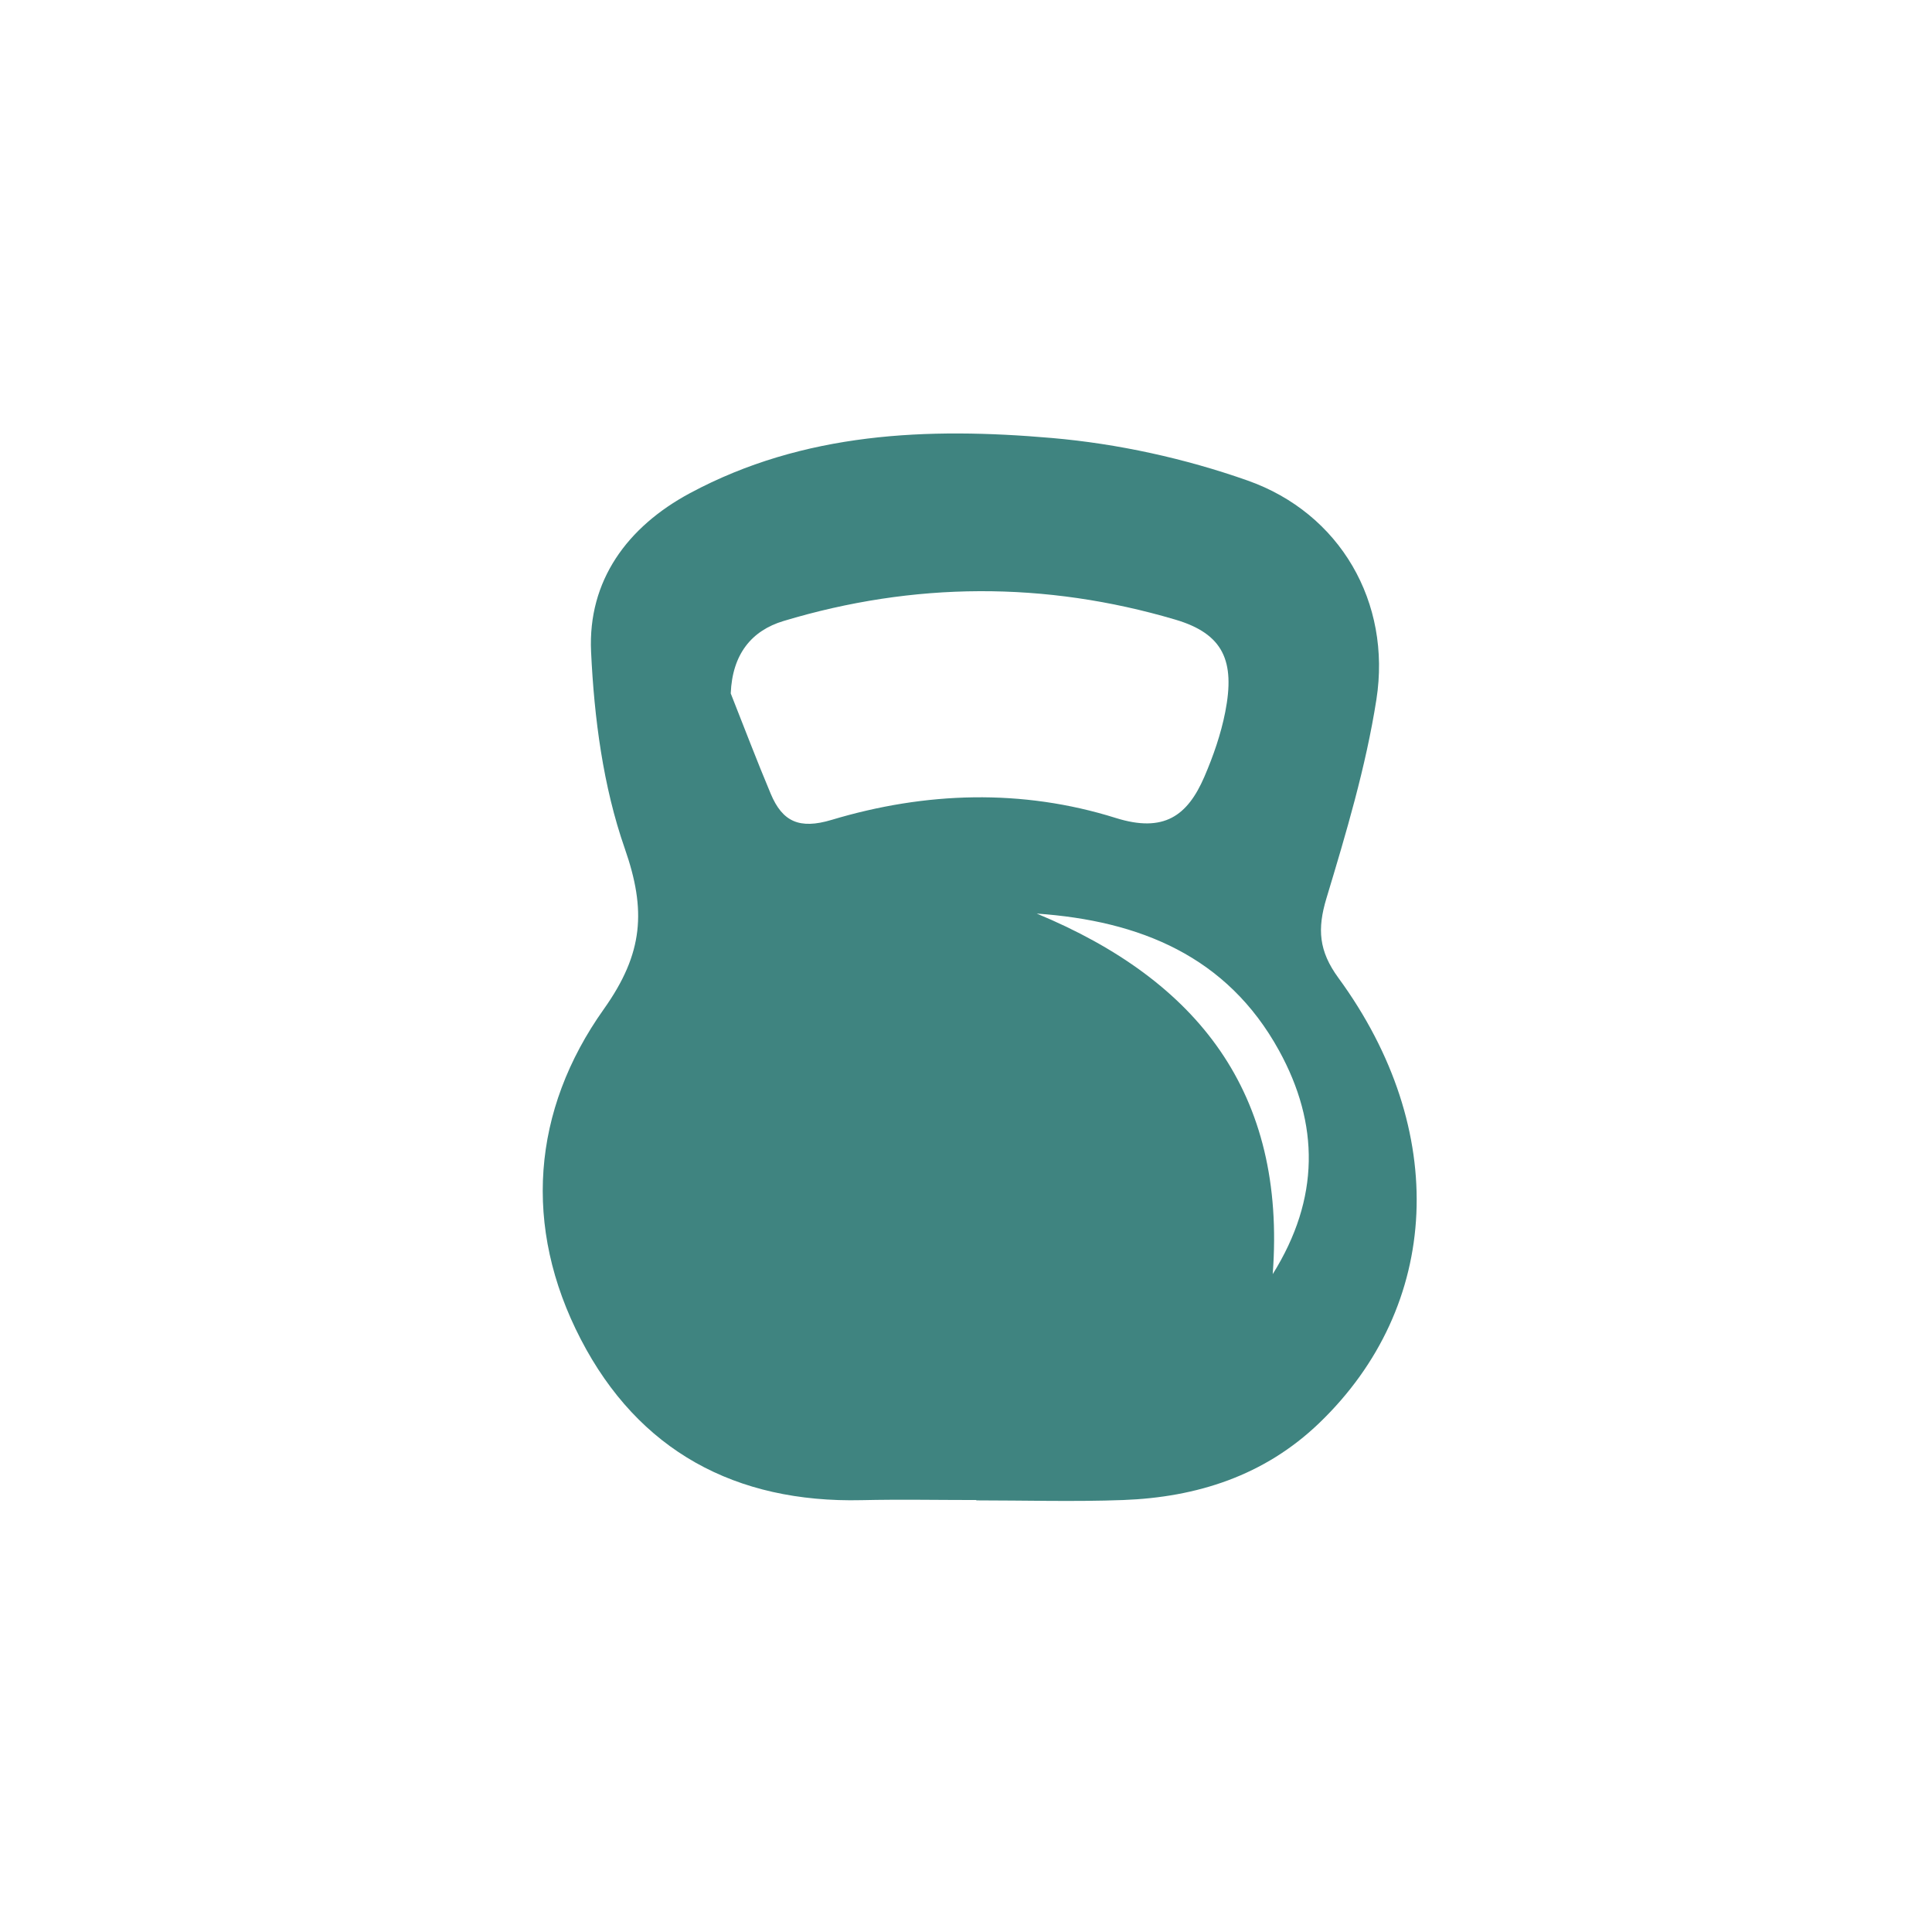
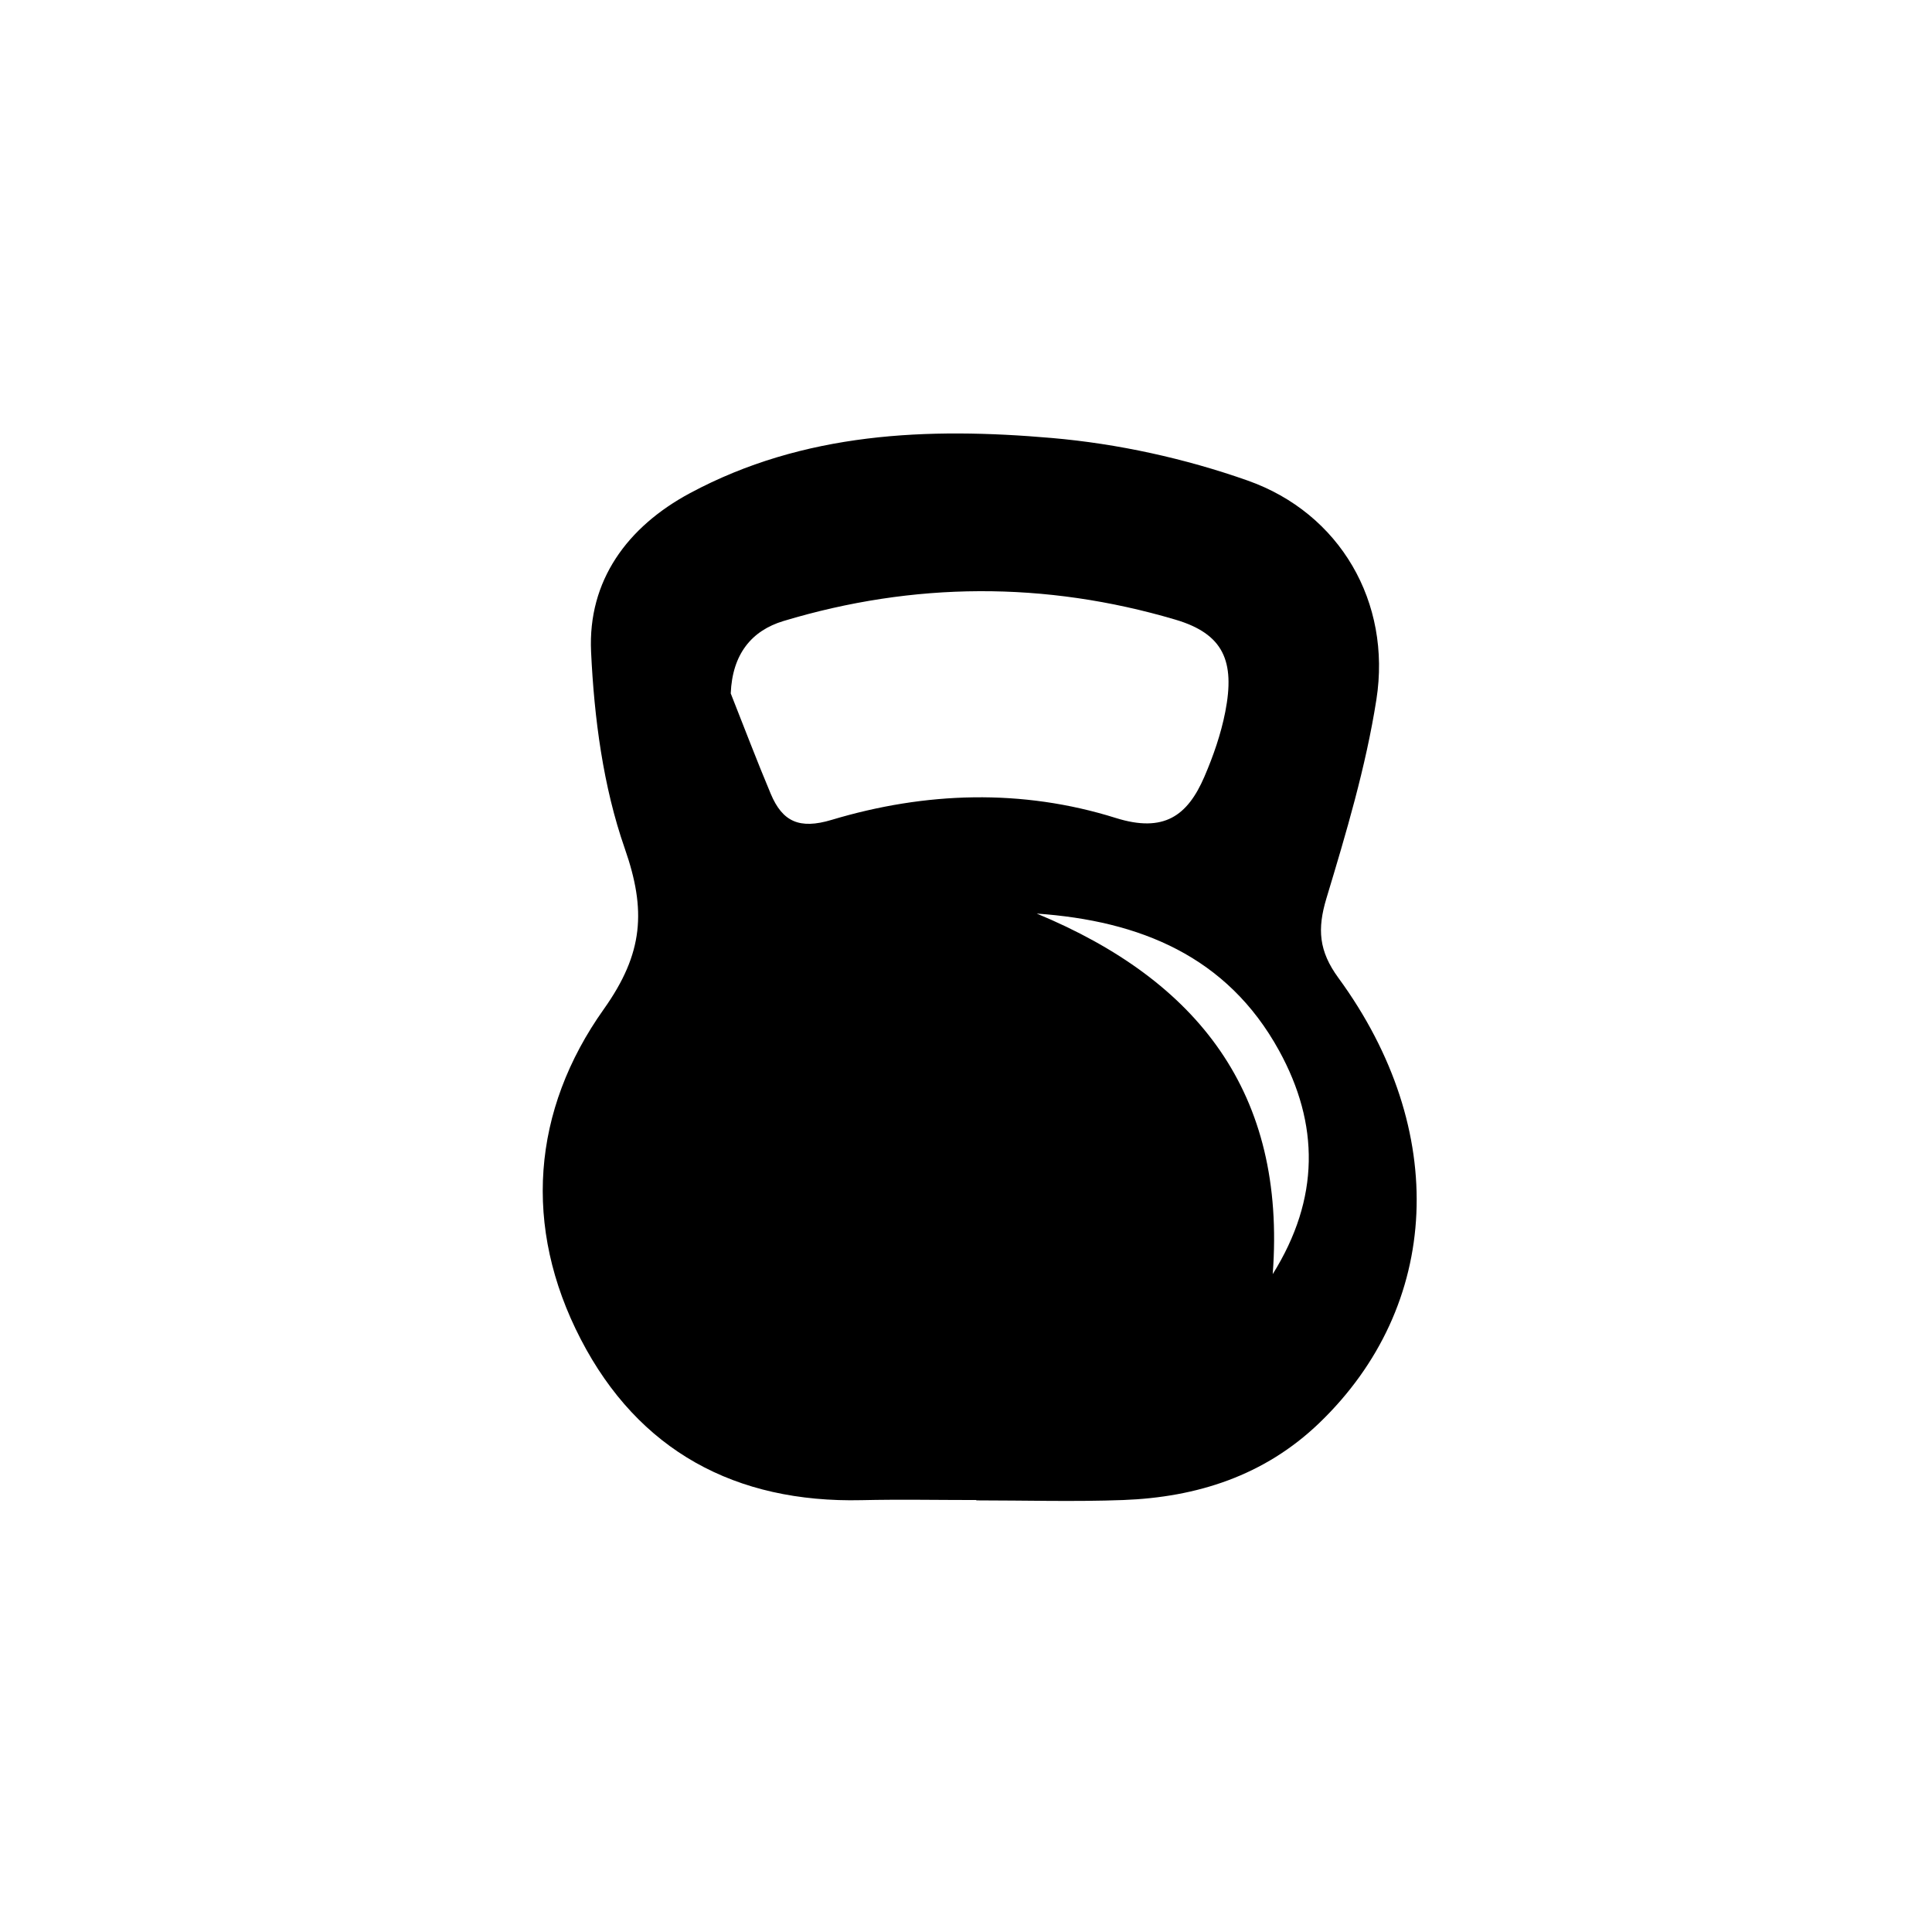
<svg xmlns="http://www.w3.org/2000/svg" version="1.1" id="Layer_1" x="0px" y="0px" width="500px" height="500px" viewBox="0 0 500 500" enable-background="new 0 0 500 500" xml:space="preserve">
-   <path fill-rule="evenodd" clip-rule="evenodd" fill="#3F8480" d="M252.675,388.207c-9.894,0-19.789-0.194-29.676,0.034  c-32.656,0.752-57.74-12.766-72.691-41.636c-15.077-29.107-12.652-59.251,5.956-85.438c10.292-14.485,11-25.617,5.428-41.575  c-5.611-16.073-7.921-33.784-8.721-50.917c-0.861-18.419,9.385-32.346,25.6-41.05c29.447-15.808,61.542-17.062,93.646-14.272  c17.105,1.484,34.448,5.291,50.644,11.002c23.957,8.446,37.283,31.543,33.351,56.682c-2.724,17.41-7.827,34.527-12.934,51.453  c-2.388,7.918-1.99,13.628,3.086,20.57c28.856,39.438,26.656,84.898-4.996,115.269c-14.146,13.573-31.589,19.165-50.71,19.878  c-12.644,0.47-25.321,0.089-37.981,0.089C252.675,388.268,252.675,388.238,252.675,388.207z M189.115,179.456  c3.44,8.672,6.743,17.404,10.36,26.001c3.011,7.157,7.367,9.243,15.738,6.73c24.292-7.29,49.28-8.11,73.533-0.501  c12.442,3.904,18.569-0.513,22.944-10.664c2.319-5.383,4.289-11.053,5.409-16.79c2.567-13.145-0.455-20.186-12.911-23.87  c-33.692-9.96-67.732-9.792-101.429,0.358C194.545,163.192,189.519,169.264,189.115,179.456z M268.31,236.434  c41.647,17.286,64.614,46.342,61.068,93.314c12.253-19.617,12.068-38.876,1.646-57.845  C317.592,247.451,294.938,238.289,268.31,236.434z" />
+   <path fill-rule="evenodd" clip-rule="evenodd" fill="currentColor" d="M252.675,388.207c-9.894,0-19.789-0.194-29.676,0.034  c-32.656,0.752-57.74-12.766-72.691-41.636c-15.077-29.107-12.652-59.251,5.956-85.438c10.292-14.485,11-25.617,5.428-41.575  c-5.611-16.073-7.921-33.784-8.721-50.917c-0.861-18.419,9.385-32.346,25.6-41.05c29.447-15.808,61.542-17.062,93.646-14.272  c17.105,1.484,34.448,5.291,50.644,11.002c23.957,8.446,37.283,31.543,33.351,56.682c-2.724,17.41-7.827,34.527-12.934,51.453  c-2.388,7.918-1.99,13.628,3.086,20.57c28.856,39.438,26.656,84.898-4.996,115.269c-14.146,13.573-31.589,19.165-50.71,19.878  c-12.644,0.47-25.321,0.089-37.981,0.089C252.675,388.268,252.675,388.238,252.675,388.207z M189.115,179.456  c3.44,8.672,6.743,17.404,10.36,26.001c3.011,7.157,7.367,9.243,15.738,6.73c24.292-7.29,49.28-8.11,73.533-0.501  c12.442,3.904,18.569-0.513,22.944-10.664c2.319-5.383,4.289-11.053,5.409-16.79c2.567-13.145-0.455-20.186-12.911-23.87  c-33.692-9.96-67.732-9.792-101.429,0.358C194.545,163.192,189.519,169.264,189.115,179.456z M268.31,236.434  c41.647,17.286,64.614,46.342,61.068,93.314c12.253-19.617,12.068-38.876,1.646-57.845  C317.592,247.451,294.938,238.289,268.31,236.434z" />
</svg>
